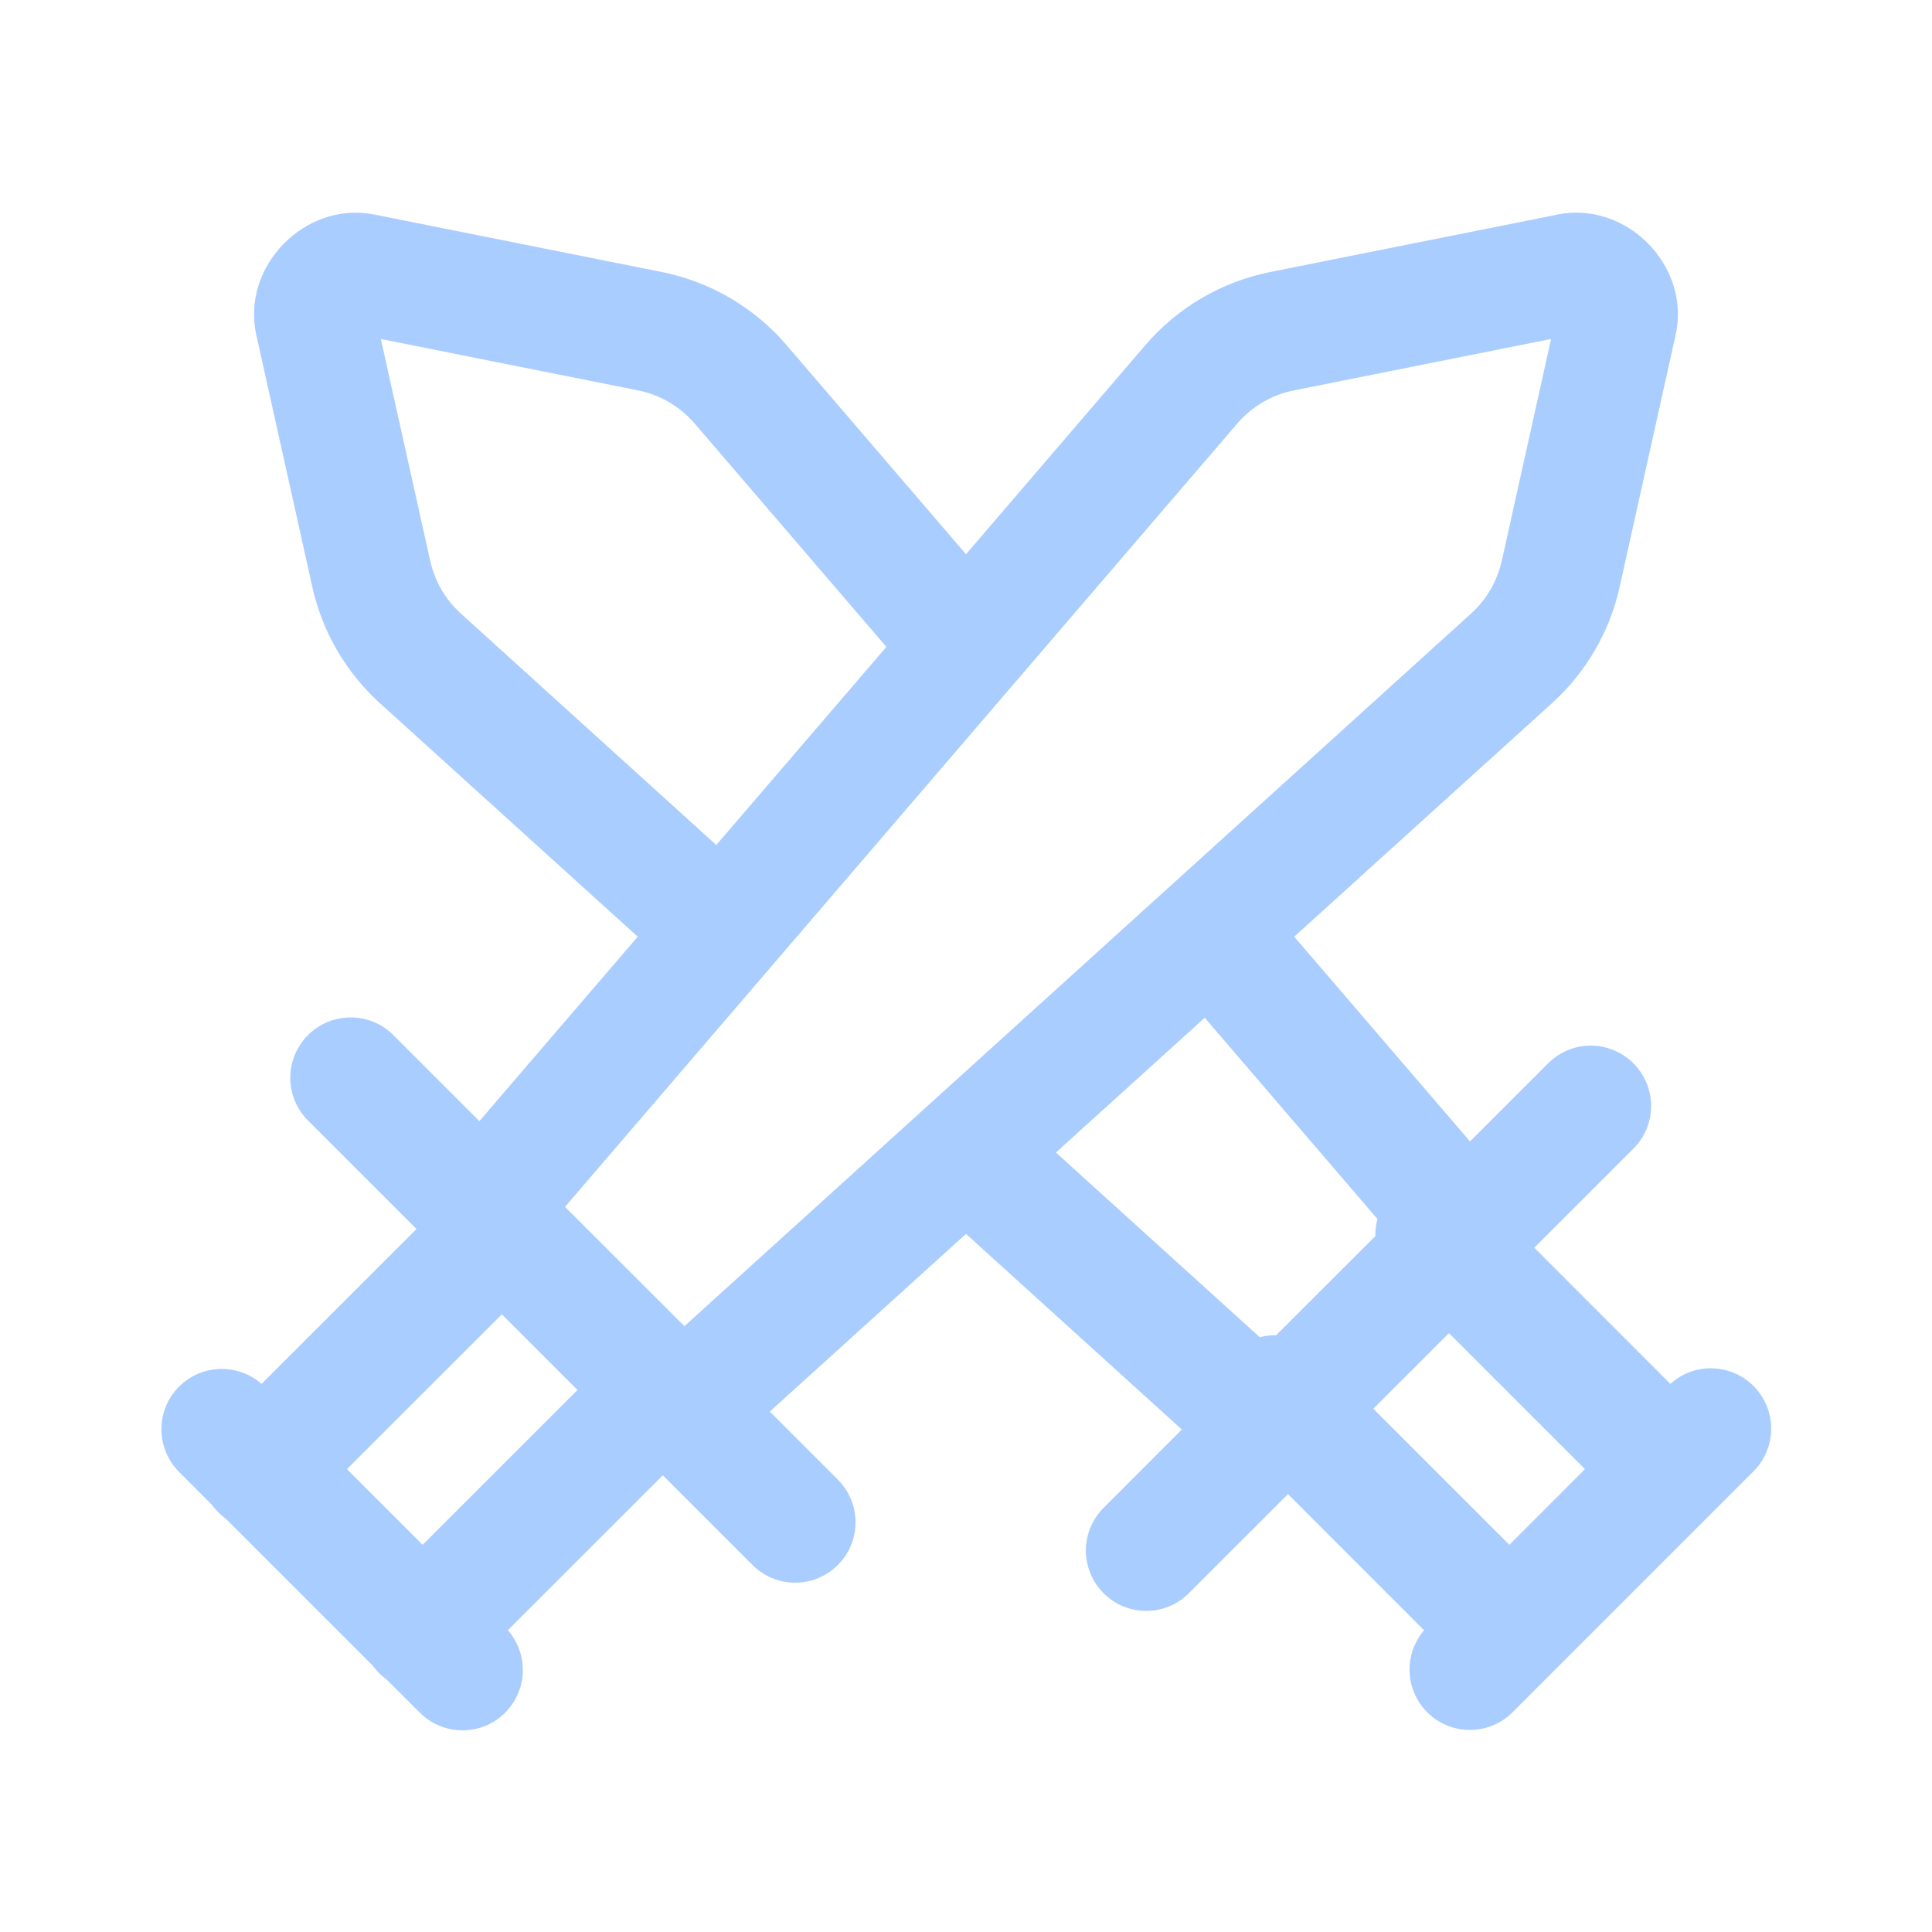
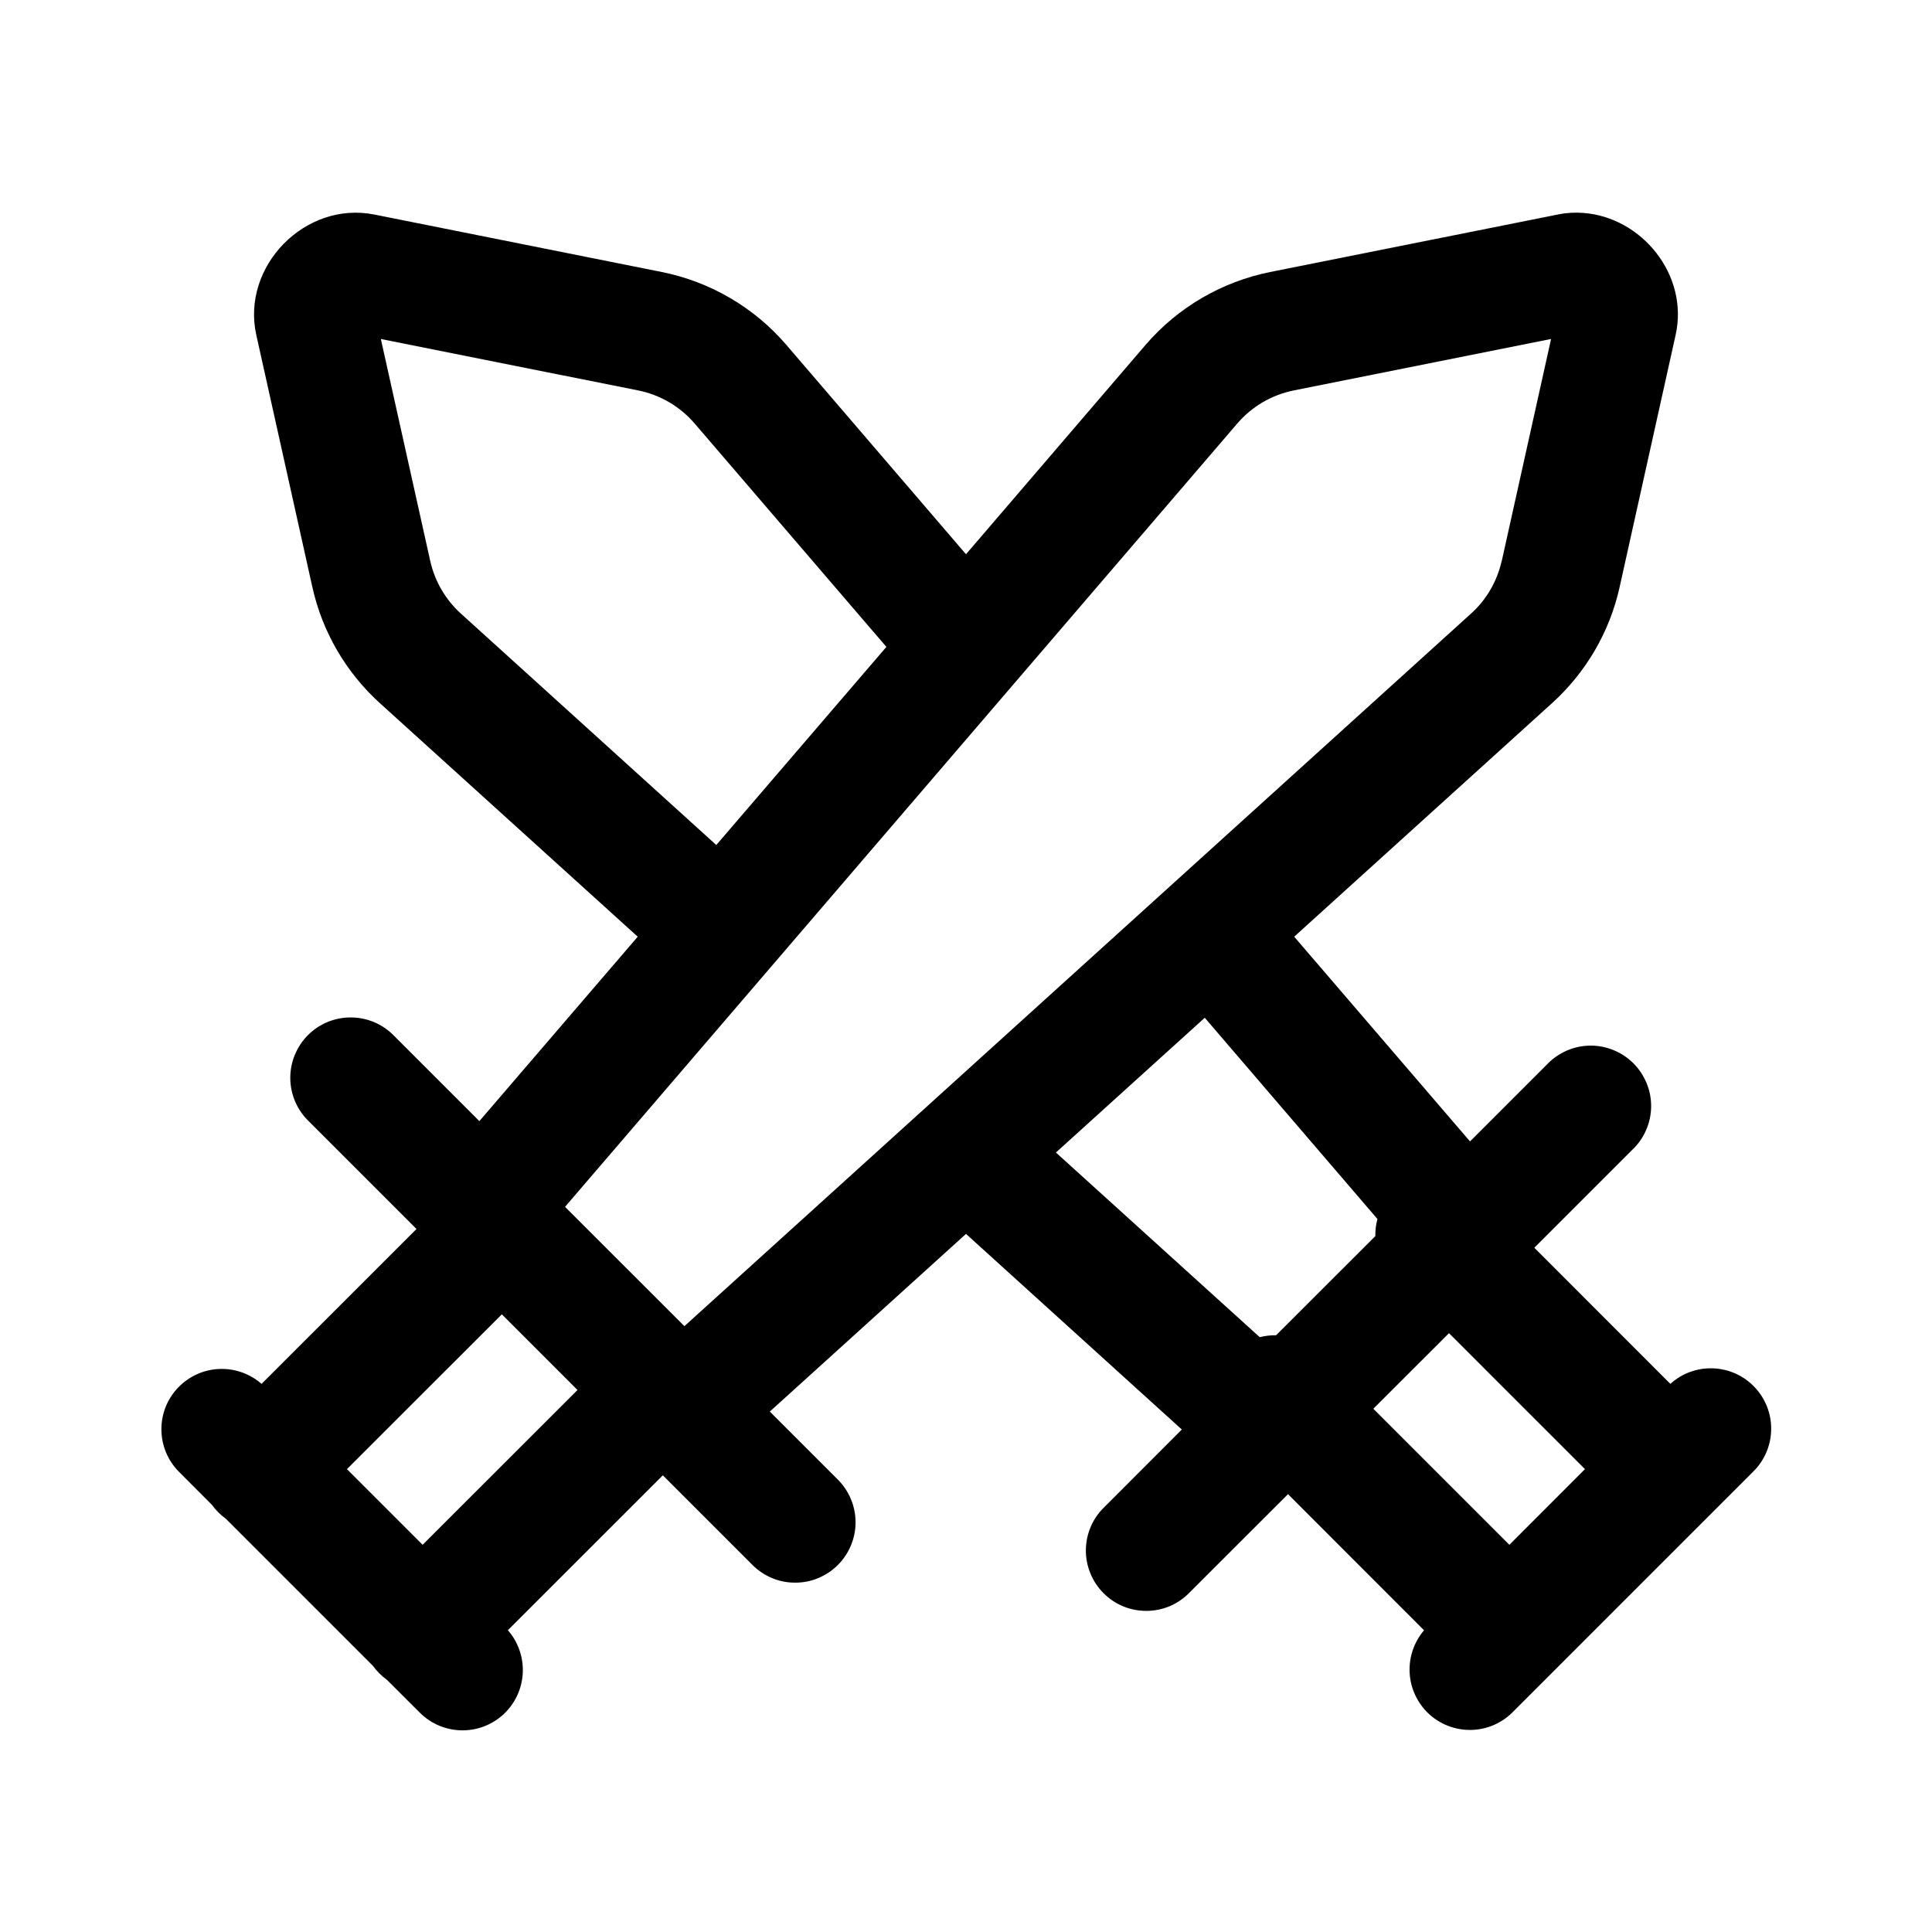
- <svg xmlns="http://www.w3.org/2000/svg" width="24" height="24" viewBox="0 0 24 24" fill="none">
-   <path d="M19.668 2.645C19.564 2.637 19.458 2.643 19.351 2.664C19.351 2.665 19.351 2.665 19.351 2.665L15.779 3.379C15.177 3.5 14.632 3.818 14.231 4.284L12 6.885L9.768 4.284C9.368 3.818 8.823 3.5 8.221 3.379L4.65 2.665H4.649C3.791 2.494 2.994 3.308 3.184 4.162L3.88 7.292C4.003 7.847 4.296 8.351 4.718 8.734L7.922 11.636L5.955 13.927L4.897 12.869C4.828 12.797 4.745 12.74 4.654 12.7C4.562 12.661 4.464 12.64 4.364 12.639C4.264 12.638 4.165 12.657 4.073 12.694C3.98 12.732 3.896 12.788 3.826 12.858C3.755 12.929 3.7 13.013 3.662 13.105C3.624 13.198 3.605 13.297 3.606 13.396C3.607 13.496 3.628 13.595 3.668 13.687C3.707 13.778 3.765 13.861 3.837 13.93L5.174 15.267L3.249 17.191C3.103 17.063 2.913 16.997 2.719 17.006C2.526 17.015 2.343 17.099 2.21 17.24C2.076 17.381 2.003 17.568 2.005 17.762C2.007 17.956 2.084 18.142 2.22 18.28L2.632 18.693C2.68 18.759 2.738 18.818 2.805 18.866L4.632 20.693C4.68 20.759 4.738 20.818 4.805 20.866L5.22 21.28C5.358 21.416 5.544 21.493 5.738 21.495C5.932 21.497 6.119 21.424 6.26 21.291C6.401 21.157 6.485 20.975 6.494 20.781C6.503 20.587 6.437 20.397 6.309 20.251L8.234 18.327L9.337 19.43C9.406 19.502 9.489 19.559 9.58 19.599C9.672 19.639 9.77 19.66 9.87 19.66C9.97 19.662 10.069 19.643 10.161 19.605C10.254 19.567 10.338 19.511 10.408 19.441C10.479 19.37 10.535 19.286 10.572 19.194C10.61 19.102 10.629 19.003 10.628 18.903C10.627 18.803 10.606 18.704 10.566 18.613C10.527 18.521 10.469 18.439 10.397 18.369L9.563 17.535L12 15.328L14.681 17.758L13.72 18.72C13.648 18.789 13.59 18.872 13.551 18.963C13.511 19.055 13.49 19.154 13.489 19.253C13.488 19.353 13.507 19.452 13.545 19.544C13.582 19.637 13.638 19.721 13.709 19.791C13.779 19.862 13.863 19.918 13.956 19.956C14.048 19.993 14.147 20.012 14.247 20.011C14.347 20.01 14.445 19.989 14.537 19.95C14.628 19.91 14.711 19.852 14.78 19.78L16 18.561L17.69 20.252C17.565 20.399 17.501 20.587 17.511 20.78C17.521 20.972 17.605 21.153 17.745 21.286C17.886 21.418 18.071 21.491 18.264 21.49C18.456 21.489 18.641 21.414 18.78 21.28L21.78 18.28C21.919 18.143 21.999 17.956 22.002 17.76C22.006 17.564 21.932 17.375 21.797 17.232C21.663 17.09 21.478 17.006 21.282 16.998C21.086 16.99 20.895 17.059 20.75 17.191L19.06 15.5L20.28 14.28C20.352 14.211 20.41 14.129 20.449 14.037C20.489 13.945 20.51 13.847 20.511 13.747C20.512 13.647 20.493 13.548 20.455 13.456C20.417 13.364 20.362 13.28 20.291 13.209C20.221 13.139 20.137 13.083 20.044 13.045C19.952 13.007 19.853 12.988 19.753 12.989C19.653 12.99 19.555 13.011 19.463 13.051C19.372 13.091 19.289 13.148 19.22 13.22L18.261 14.179L16.077 11.636L19.282 8.733C19.704 8.35 19.997 7.847 20.12 7.291L20.815 4.162C20.982 3.414 20.393 2.698 19.668 2.645ZM4.731 4.211L7.927 4.85C8.2 4.904 8.448 5.05 8.63 5.262L11.011 8.036L8.898 10.497L5.725 7.622C5.534 7.449 5.4 7.219 5.344 6.966L4.731 4.211ZM19.268 4.211L18.656 6.966C18.656 6.966 18.655 6.966 18.655 6.966C18.599 7.218 18.467 7.448 18.275 7.621L8.502 16.474L7.019 14.992L15.37 5.261C15.552 5.049 15.8 4.904 16.073 4.85L19.268 4.211ZM14.966 12.643L17.111 15.143C17.092 15.212 17.084 15.283 17.085 15.355L15.852 16.587C15.784 16.586 15.716 16.594 15.649 16.611L13.117 14.317L14.966 12.643ZM6.234 16.327L7.174 17.267L5.25 19.19L4.31 18.25L6.234 16.327ZM18 16.561L19.689 18.25L18.75 19.19L17.06 17.5L18 16.561Z" fill="#AACDFF" />
+ <svg xmlns="http://www.w3.org/2000/svg" width="24" height="24" viewBox="0 0 24 24" fill="black">
+   <path d="M19.668 2.645C19.564 2.637 19.458 2.643 19.351 2.664C19.351 2.665 19.351 2.665 19.351 2.665L15.779 3.379C15.177 3.5 14.632 3.818 14.231 4.284L12 6.885L9.768 4.284C9.368 3.818 8.823 3.5 8.221 3.379L4.65 2.665H4.649C3.791 2.494 2.994 3.308 3.184 4.162L3.88 7.292C4.003 7.847 4.296 8.351 4.718 8.734L7.922 11.636L5.955 13.927L4.897 12.869C4.828 12.797 4.745 12.74 4.654 12.7C4.562 12.661 4.464 12.64 4.364 12.639C4.264 12.638 4.165 12.657 4.073 12.694C3.98 12.732 3.896 12.788 3.826 12.858C3.755 12.929 3.7 13.013 3.662 13.105C3.624 13.198 3.605 13.297 3.606 13.396C3.607 13.496 3.628 13.595 3.668 13.687C3.707 13.778 3.765 13.861 3.837 13.93L5.174 15.267L3.249 17.191C3.103 17.063 2.913 16.997 2.719 17.006C2.526 17.015 2.343 17.099 2.21 17.24C2.076 17.381 2.003 17.568 2.005 17.762C2.007 17.956 2.084 18.142 2.22 18.28L2.632 18.693C2.68 18.759 2.738 18.818 2.805 18.866L4.632 20.693C4.68 20.759 4.738 20.818 4.805 20.866L5.22 21.28C5.358 21.416 5.544 21.493 5.738 21.495C5.932 21.497 6.119 21.424 6.26 21.291C6.401 21.157 6.485 20.975 6.494 20.781C6.503 20.587 6.437 20.397 6.309 20.251L8.234 18.327L9.337 19.43C9.406 19.502 9.489 19.559 9.58 19.599C9.672 19.639 9.77 19.66 9.87 19.66C9.97 19.662 10.069 19.643 10.161 19.605C10.254 19.567 10.338 19.511 10.408 19.441C10.479 19.37 10.535 19.286 10.572 19.194C10.61 19.102 10.629 19.003 10.628 18.903C10.627 18.803 10.606 18.704 10.566 18.613C10.527 18.521 10.469 18.439 10.397 18.369L9.563 17.535L12 15.328L14.681 17.758L13.72 18.72C13.648 18.789 13.59 18.872 13.551 18.963C13.511 19.055 13.49 19.154 13.489 19.253C13.488 19.353 13.507 19.452 13.545 19.544C13.582 19.637 13.638 19.721 13.709 19.791C13.779 19.862 13.863 19.918 13.956 19.956C14.048 19.993 14.147 20.012 14.247 20.011C14.347 20.01 14.445 19.989 14.537 19.95C14.628 19.91 14.711 19.852 14.78 19.78L16 18.561L17.69 20.252C17.565 20.399 17.501 20.587 17.511 20.78C17.521 20.972 17.605 21.153 17.745 21.286C17.886 21.418 18.071 21.491 18.264 21.49C18.456 21.489 18.641 21.414 18.78 21.28L21.78 18.28C21.919 18.143 21.999 17.956 22.002 17.76C22.006 17.564 21.932 17.375 21.797 17.232C21.663 17.09 21.478 17.006 21.282 16.998C21.086 16.99 20.895 17.059 20.75 17.191L19.06 15.5L20.28 14.28C20.352 14.211 20.41 14.129 20.449 14.037C20.489 13.945 20.51 13.847 20.511 13.747C20.512 13.647 20.493 13.548 20.455 13.456C20.417 13.364 20.362 13.28 20.291 13.209C20.221 13.139 20.137 13.083 20.044 13.045C19.952 13.007 19.853 12.988 19.753 12.989C19.653 12.99 19.555 13.011 19.463 13.051C19.372 13.091 19.289 13.148 19.22 13.22L18.261 14.179L16.077 11.636L19.282 8.733C19.704 8.35 19.997 7.847 20.12 7.291L20.815 4.162C20.982 3.414 20.393 2.698 19.668 2.645ZM4.731 4.211L7.927 4.85C8.2 4.904 8.448 5.05 8.63 5.262L11.011 8.036L8.898 10.497L5.725 7.622C5.534 7.449 5.4 7.219 5.344 6.966L4.731 4.211ZM19.268 4.211L18.656 6.966C18.656 6.966 18.655 6.966 18.655 6.966C18.599 7.218 18.467 7.448 18.275 7.621L8.502 16.474L7.019 14.992L15.37 5.261C15.552 5.049 15.8 4.904 16.073 4.85L19.268 4.211ZM14.966 12.643L17.111 15.143C17.092 15.212 17.084 15.283 17.085 15.355L15.852 16.587C15.784 16.586 15.716 16.594 15.649 16.611L13.117 14.317L14.966 12.643ZM6.234 16.327L7.174 17.267L5.25 19.19L4.31 18.25L6.234 16.327ZM18 16.561L19.689 18.25L18.75 19.19L17.06 17.5L18 16.561Z" />
</svg>
